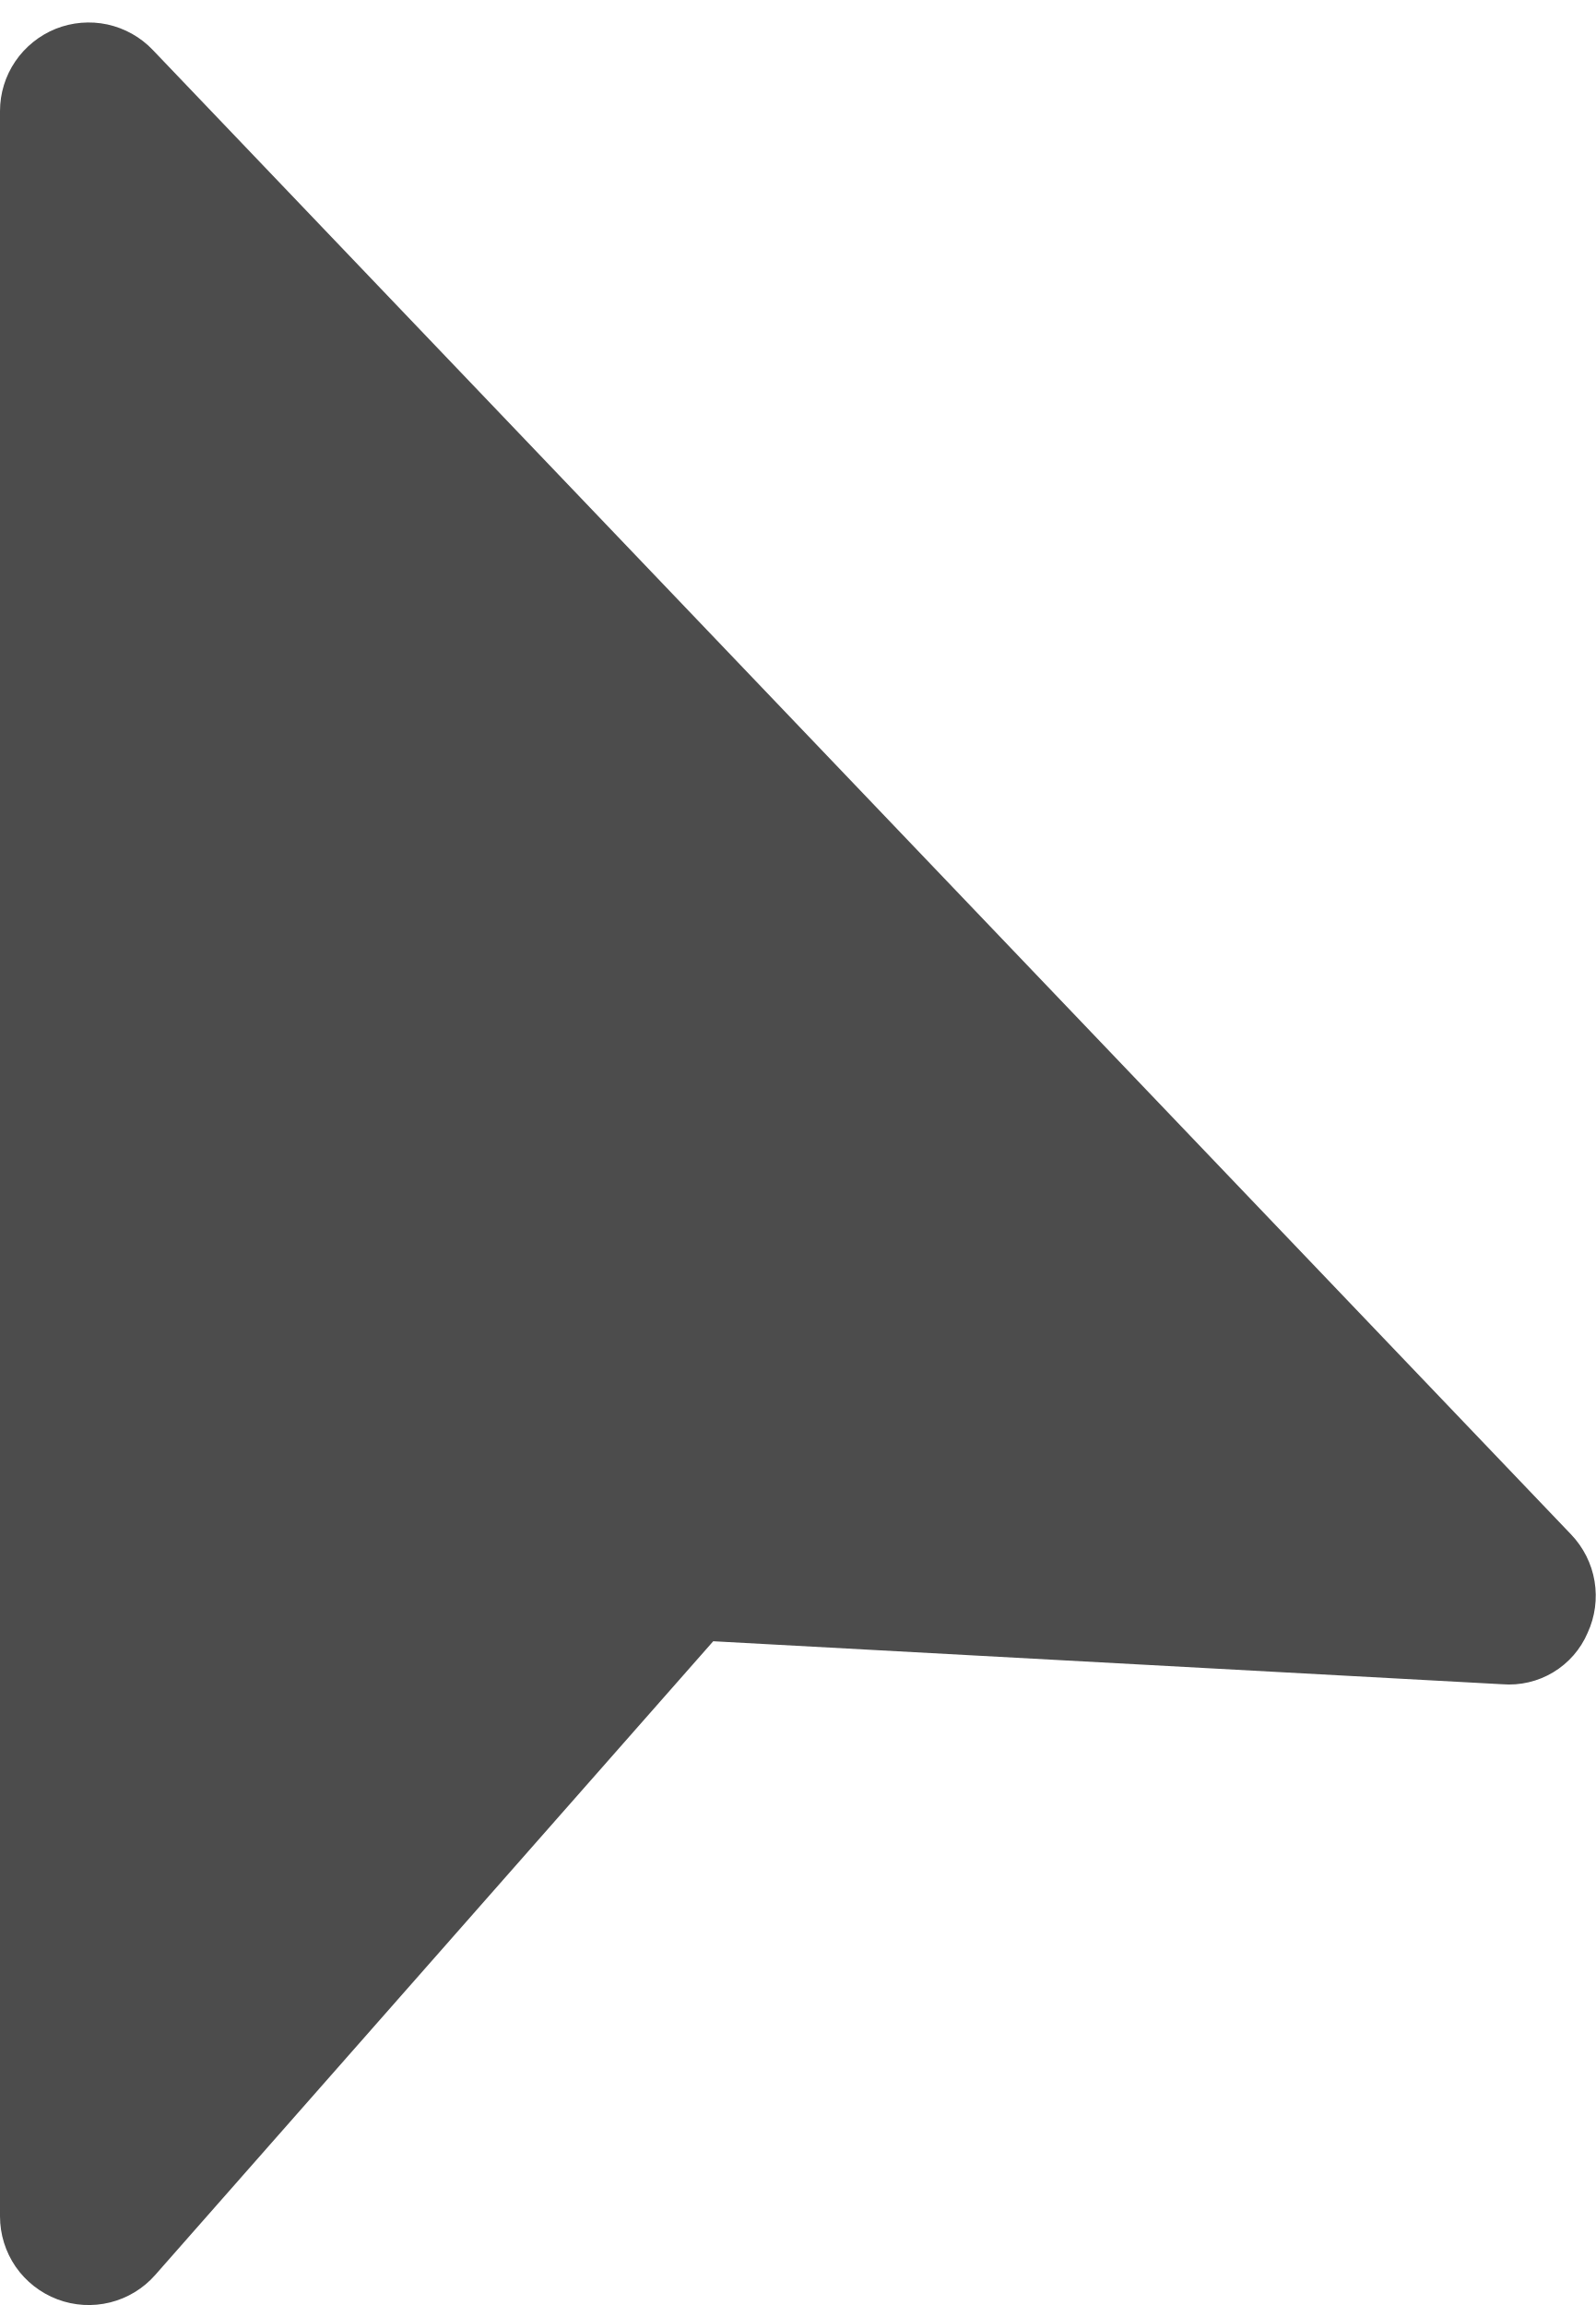
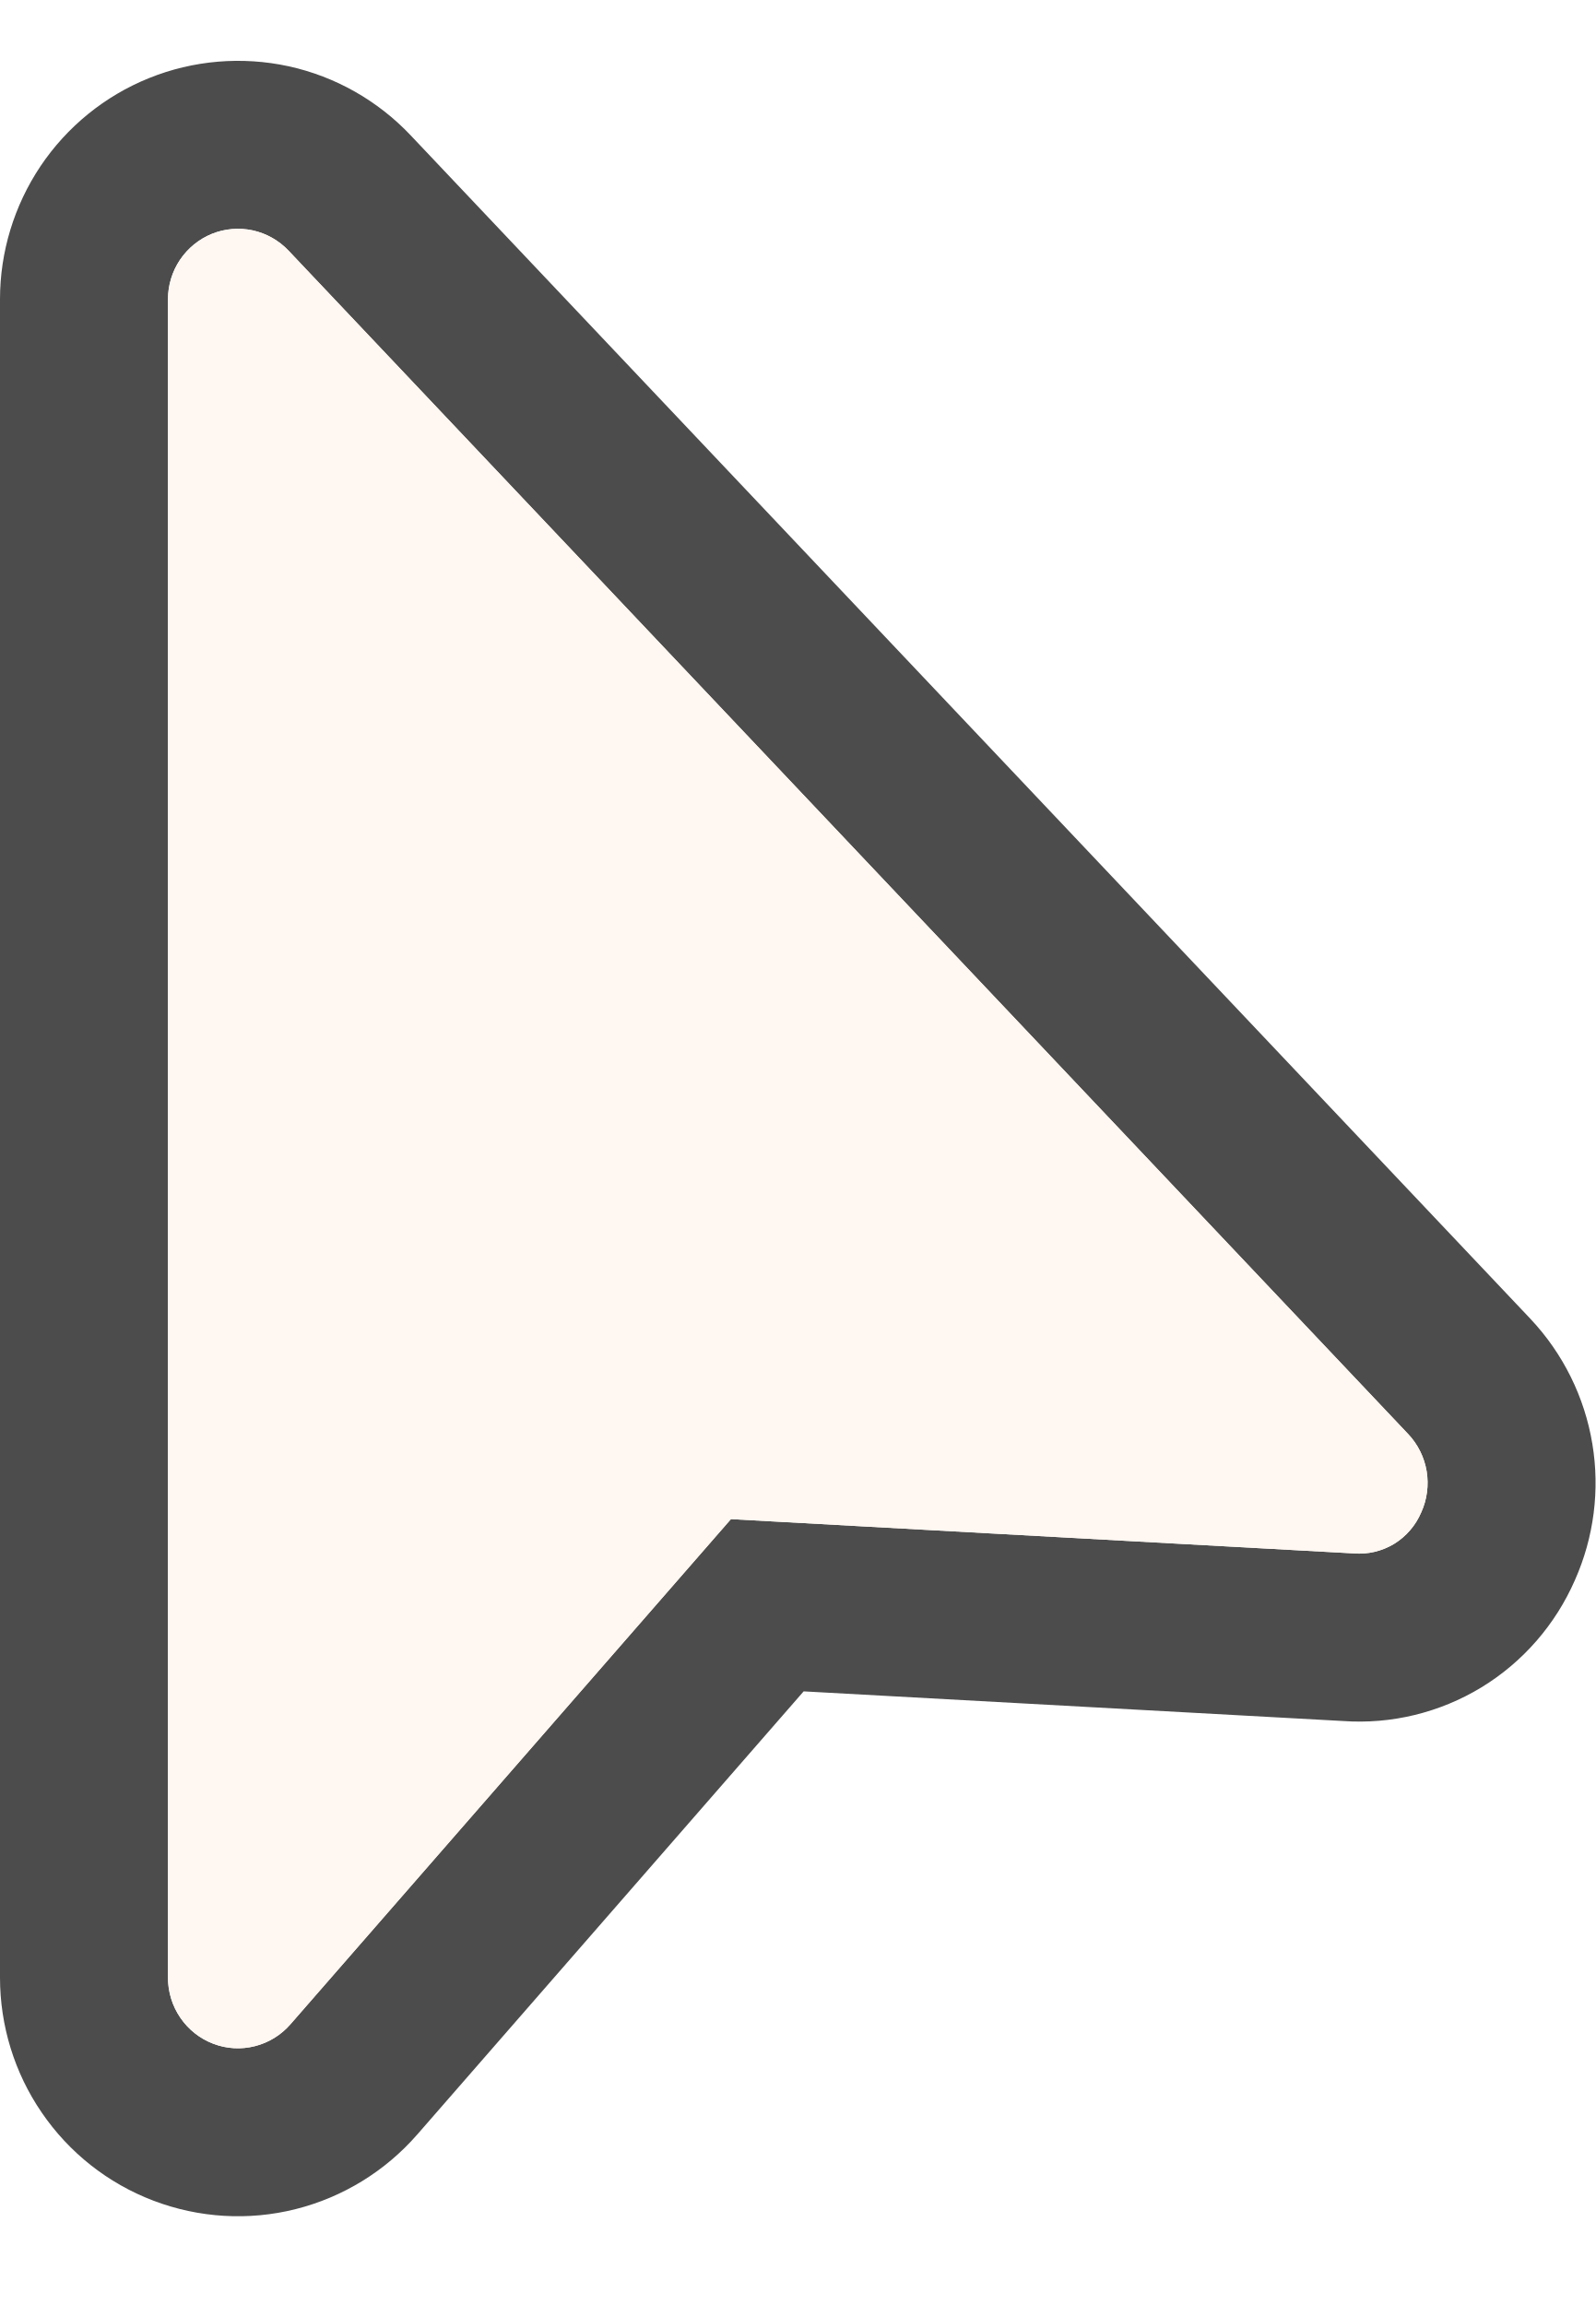
- <svg xmlns="http://www.w3.org/2000/svg" width="18" height="26" viewBox="0 0 18 26" fill="none">
-   <path d="M17.723 17.31L1.723 0.563C1.585 0.418 1.407 0.319 1.212 0.276C1.017 0.234 0.814 0.251 0.628 0.325C0.443 0.4 0.284 0.528 0.172 0.693C0.06 0.858 0 1.053 0 1.253V25C0 25.203 0.062 25.402 0.177 25.569C0.293 25.736 0.457 25.864 0.647 25.936C0.837 26.008 1.045 26.02 1.242 25.971C1.439 25.922 1.617 25.814 1.751 25.661L8.045 18.513L16.945 18.998C17.146 19.014 17.348 18.967 17.52 18.863C17.693 18.759 17.829 18.603 17.908 18.418C17.992 18.236 18.019 18.033 17.986 17.835C17.953 17.638 17.861 17.455 17.723 17.31Z" fill="#4C4C4C" />
+ <svg xmlns="http://www.w3.org/2000/svg" width="15" height="21.67" viewBox="0 0 19 26" fill="none">
+   <path fill-rule="evenodd" clip-rule="evenodd" d="M18.224 14.98C18.613 15.393 18.87 15.912 18.962 16.47C19.053 17.018 18.981 17.582 18.755 18.091C18.524 18.62 18.136 19.068 17.64 19.37C17.146 19.67 16.57 19.811 15.992 19.77L9.57 19.417L4.968 24.695L4.967 24.696C4.588 25.13 4.085 25.44 3.523 25.582C2.961 25.724 2.368 25.688 1.827 25.482C1.285 25.276 0.822 24.909 0.497 24.433C0.172 23.959 -0 23.398 6.05066e-08 22.825V2.839C0 2.276 0.168 1.725 0.482 1.255C0.797 0.786 1.246 0.419 1.774 0.206C2.301 -0.007 2.881 -0.056 3.438 0.065C3.994 0.187 4.499 0.474 4.889 0.886L18.224 14.98ZM2 22.825C2 22.996 2.051 23.163 2.148 23.304C2.244 23.445 2.381 23.553 2.539 23.613C2.698 23.674 2.871 23.684 3.035 23.642C3.199 23.601 3.347 23.51 3.459 23.381L8.704 17.366L16.121 17.774C16.289 17.788 16.456 17.748 16.601 17.661C16.744 17.573 16.858 17.442 16.924 17.286C16.994 17.133 17.016 16.962 16.989 16.796C16.961 16.63 16.885 16.476 16.77 16.354L3.436 2.26C3.321 2.139 3.173 2.055 3.01 2.019C2.847 1.984 2.678 1.998 2.524 2.06C2.369 2.123 2.237 2.231 2.143 2.37C2.05 2.509 2 2.673 2 2.841V22.825Z" fill="#4C4C4C" />
+   <path d="M2 22.825C2 22.996 2.051 23.163 2.148 23.304C2.244 23.445 2.381 23.553 2.539 23.613C2.698 23.674 2.871 23.684 3.035 23.642C3.199 23.601 3.347 23.51 3.459 23.381L8.704 17.366L16.121 17.774C16.289 17.788 16.456 17.748 16.601 17.661C16.744 17.573 16.858 17.442 16.924 17.286C16.994 17.133 17.016 16.962 16.989 16.796C16.961 16.63 16.885 16.476 16.77 16.354L3.436 2.26C3.321 2.139 3.173 2.055 3.01 2.019C2.847 1.984 2.678 1.998 2.524 2.06C2.369 2.123 2.237 2.231 2.143 2.37C2.05 2.509 2 2.673 2 2.841V22.825Z" fill="#FFF7F1" />
</svg>
